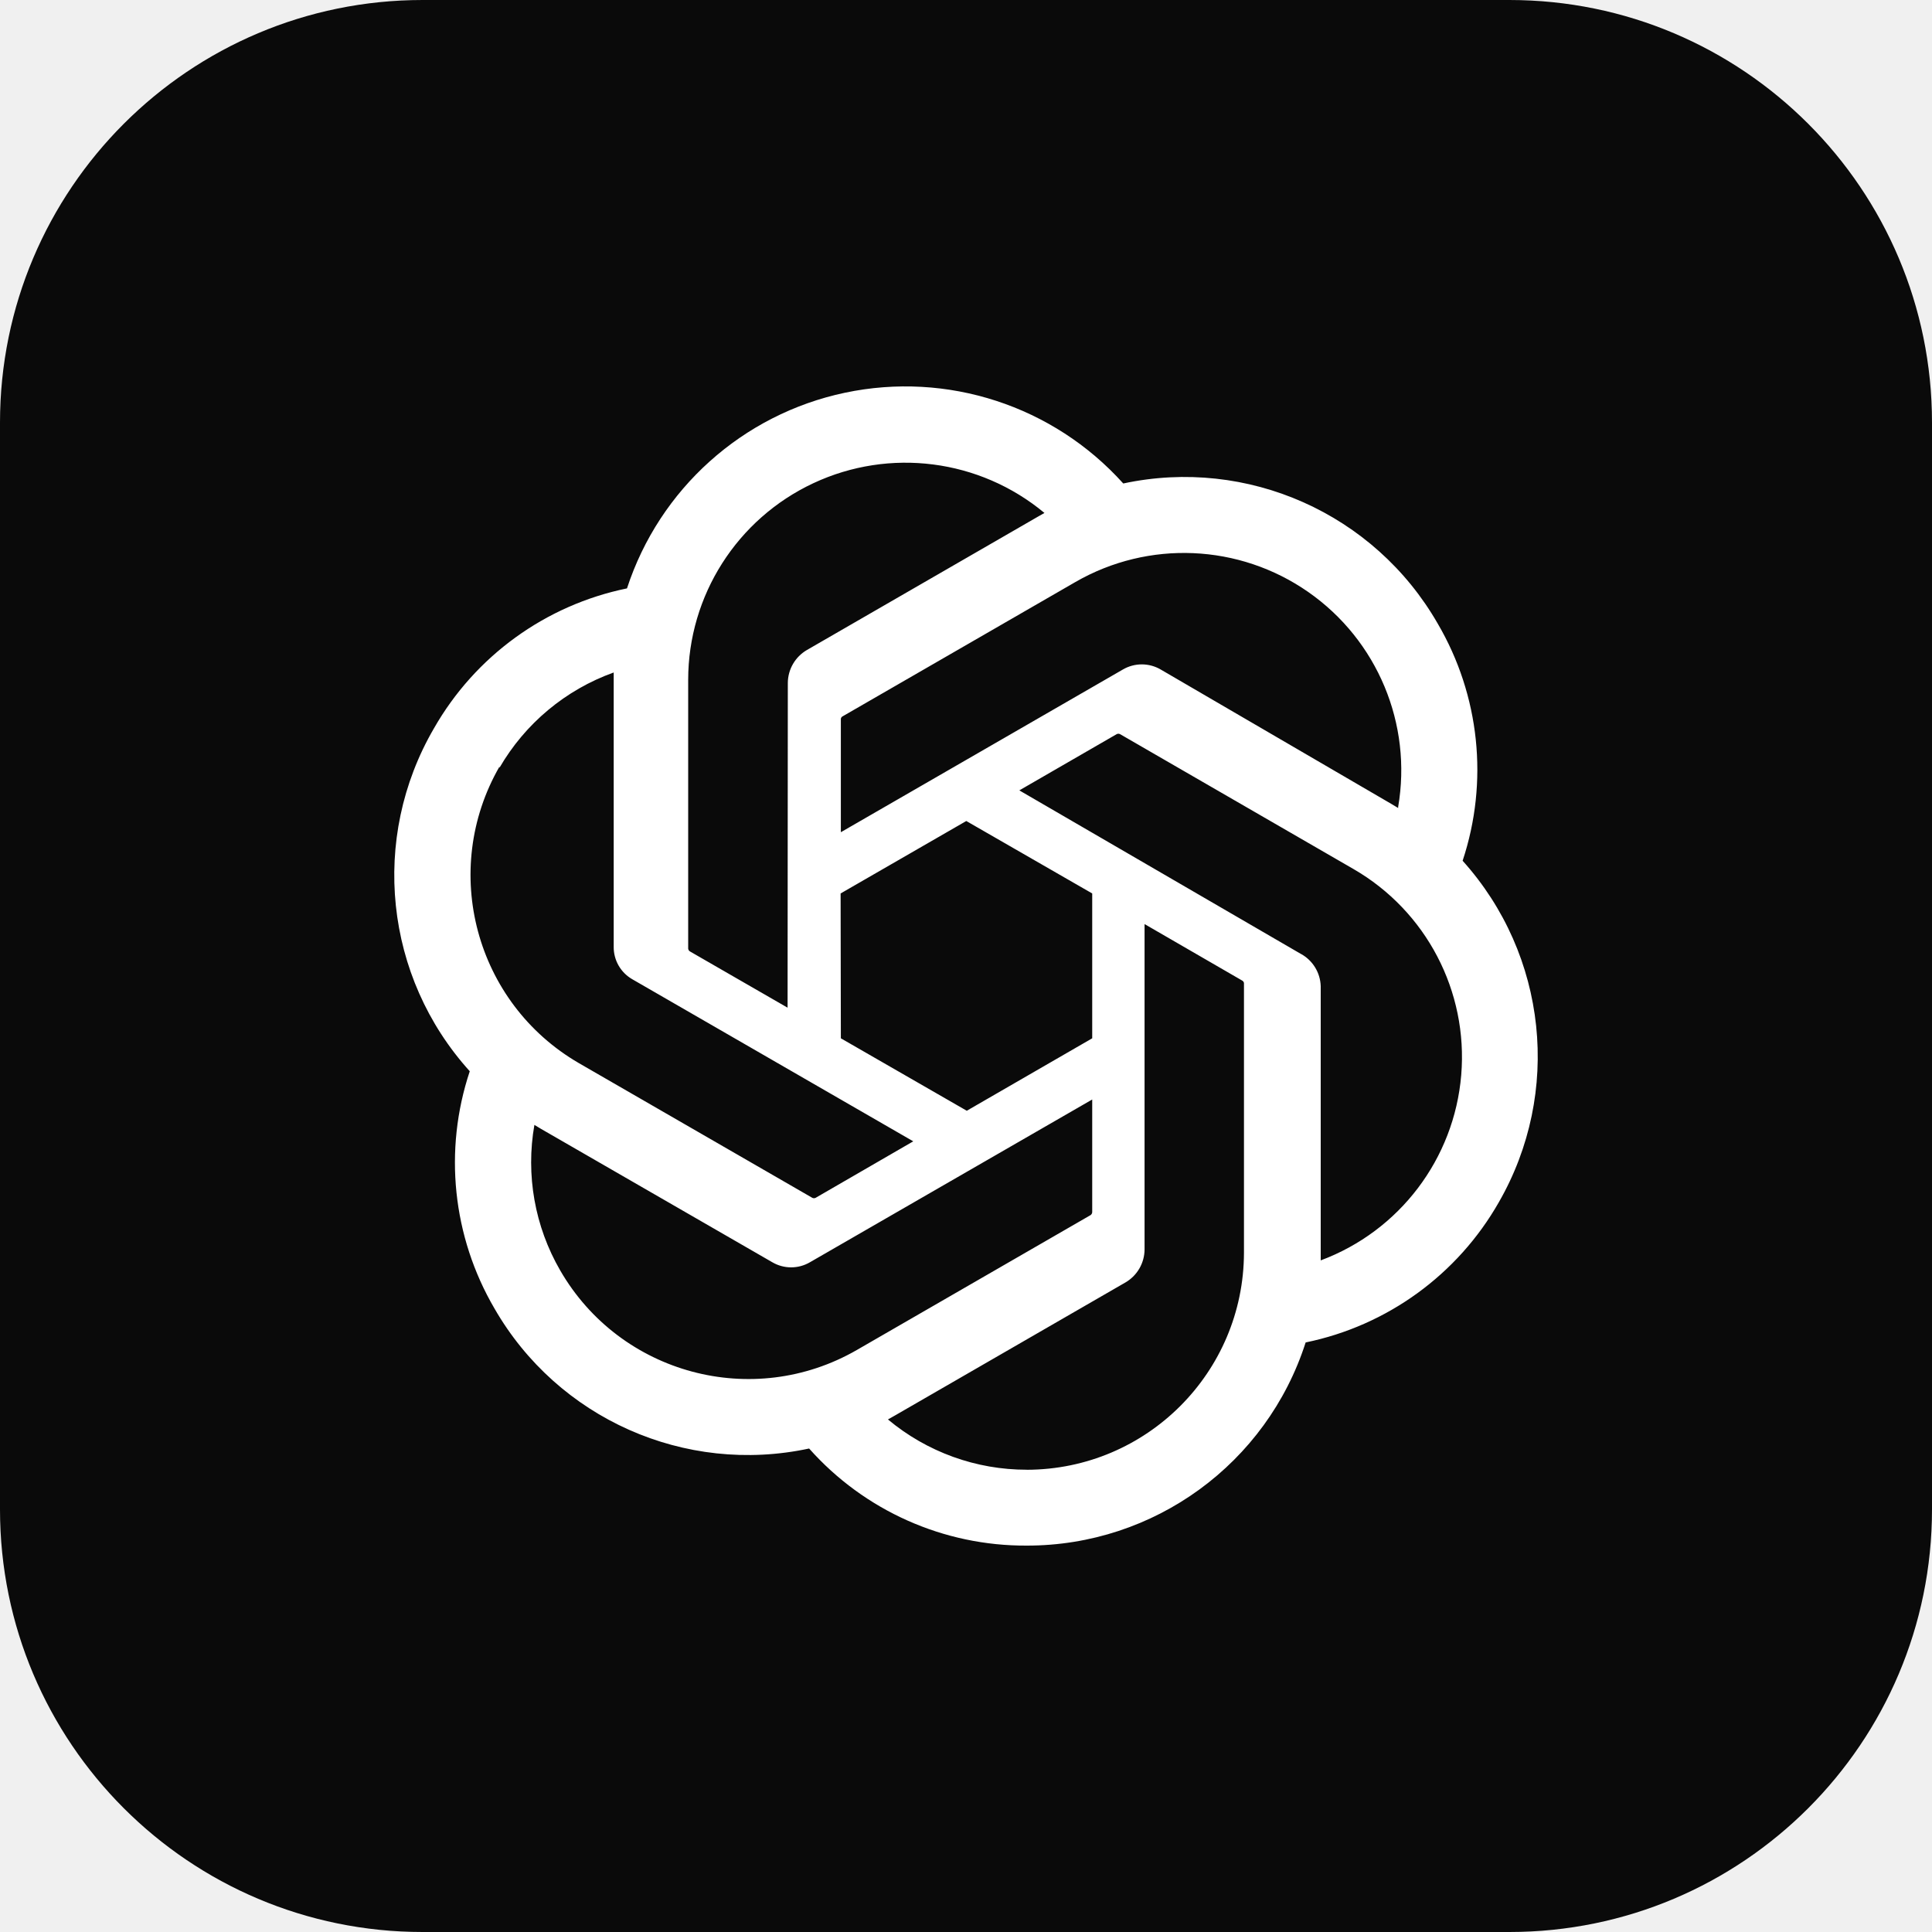
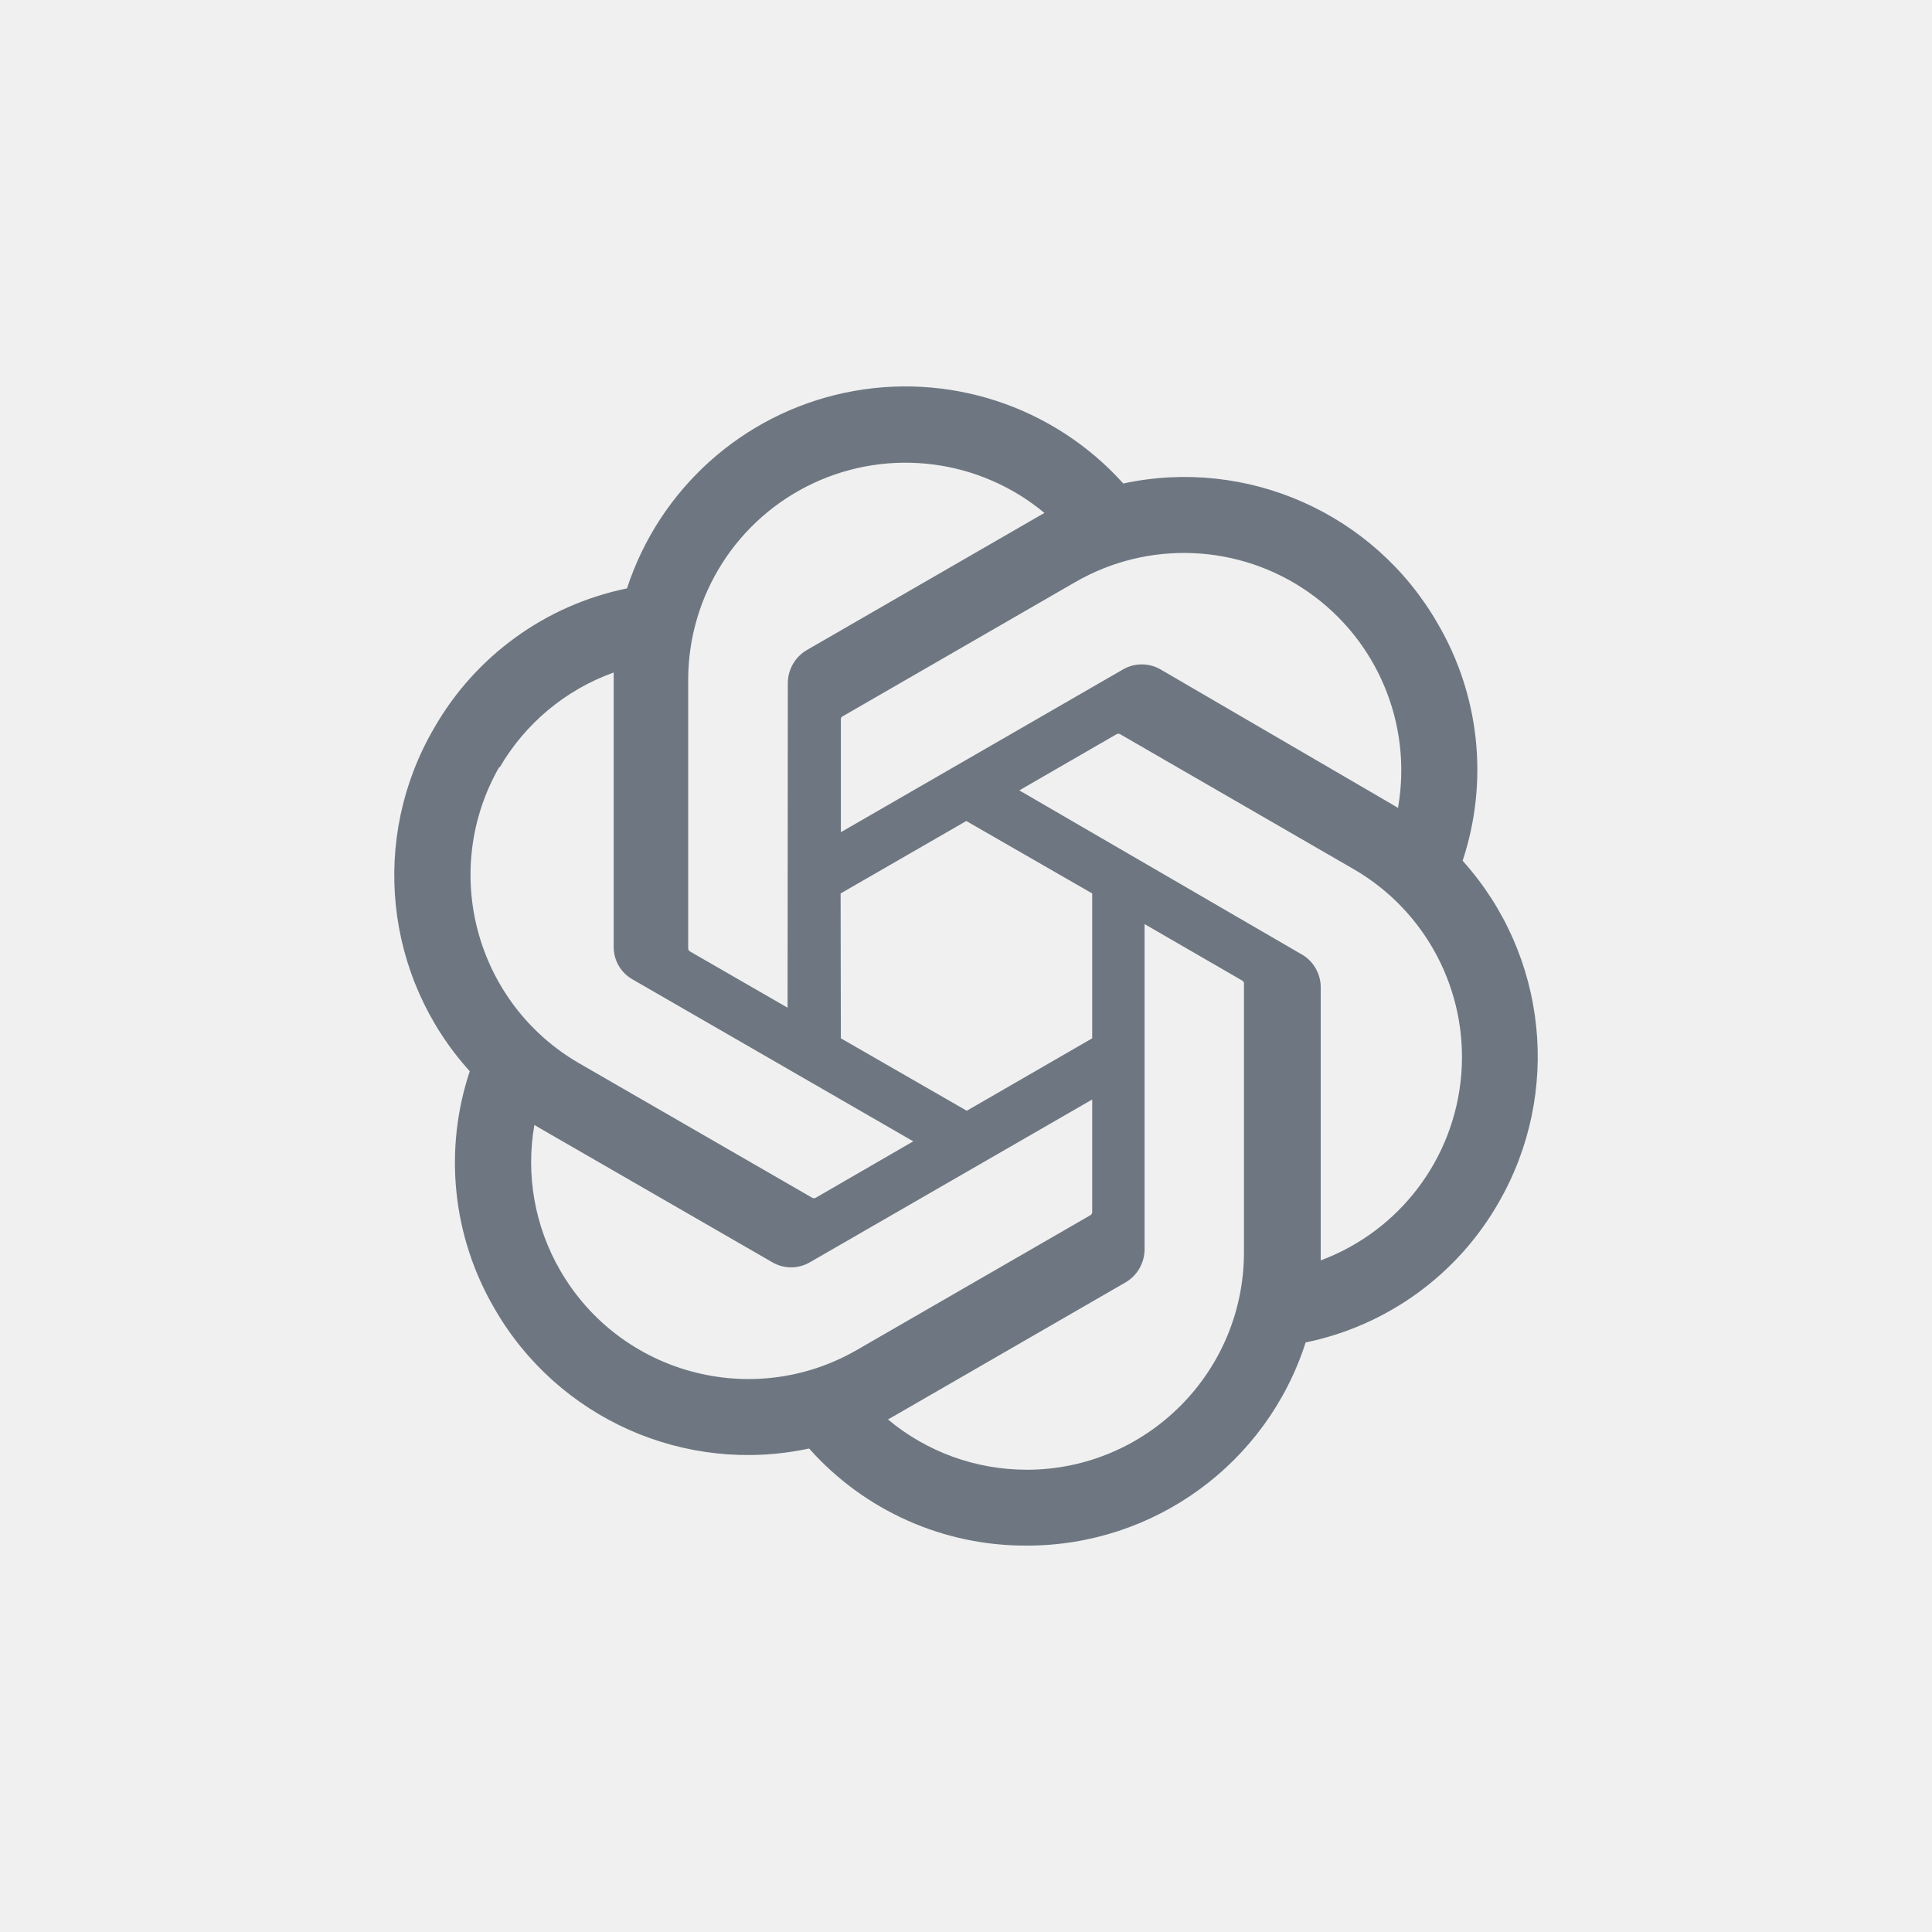
<svg xmlns="http://www.w3.org/2000/svg" viewBox="0 0 64 64" width="64" height="64" role="img" aria-label="Codex CLI">
-   <rect width="64" height="64" rx="14" fill="#0a0a0a" />
-   <g transform="translate(12.8 12.8) scale(1.6)" fill="#ffffff">
+   <g transform="translate(12.8 12.8) scale(1.6)" fill="#6e7781">
    <path d="M22.282 9.821a5.985 5.985 0 0 0-.516-4.911 6.046 6.046 0 0 0-6.51-2.9A6.065 6.065 0 0 0 4.981 4.182a5.985 5.985 0 0 0-3.998 2.9 6.046 6.046 0 0 0 .743 7.097 5.98 5.98 0 0 0 .511 4.911 6.051 6.051 0 0 0 6.515 2.9A5.985 5.985 0 0 0 13.26 24a6.056 6.056 0 0 0 5.772-4.206 5.989 5.989 0 0 0 3.998-2.9 6.056 6.056 0 0 0-.748-7.073zm-9.022 12.608a4.476 4.476 0 0 1-2.876-1.041l.142-.08 4.778-2.758a.795.795 0 0 0 .393-.681v-6.737l2.02 1.169a.071.071 0 0 1 .038.052v5.583a4.504 4.504 0 0 1-4.495 4.494zm-9.661-4.125a4.471 4.471 0 0 1-.535-3.014l.142.085 4.783 2.758a.771.771 0 0 0 .781 0l5.843-3.369v2.332a.08.08 0 0 1-.033.061L9.74 19.95a4.499 4.499 0 0 1-6.141-1.646zM2.341 7.896a4.485 4.485 0 0 1 2.365-1.973V11.6a.766.766 0 0 0 .388.676l5.814 3.354-2.02 1.169a.076.076 0 0 1-.071 0l-4.83-2.787A4.504 4.504 0 0 1 2.341 7.872zm16.596 3.856L13.104 8.364 15.119 7.2a.076.076 0 0 1 .071 0l4.83 2.791a4.494 4.494 0 0 1-.676 8.104v-5.677a.79.79 0 0 0-.407-.667zm2.011-3.023l-.142-.085-4.774-2.782a.776.776 0 0 0-.785 0L9.409 9.23V6.897a.066.066 0 0 1 .028-.061l4.83-2.787a4.499 4.499 0 0 1 6.68 4.66zM8.306 12.863l-2.02-1.164a.08.08 0 0 1-.038-.057V6.074a4.499 4.499 0 0 1 7.376-3.454l-.142.081L8.704 5.459a.795.795 0 0 0-.393.681zm1.098-2.365l2.602-1.5 2.607 1.5v2.999l-2.597 1.5-2.607-1.5z" />
  </g>
</svg>
